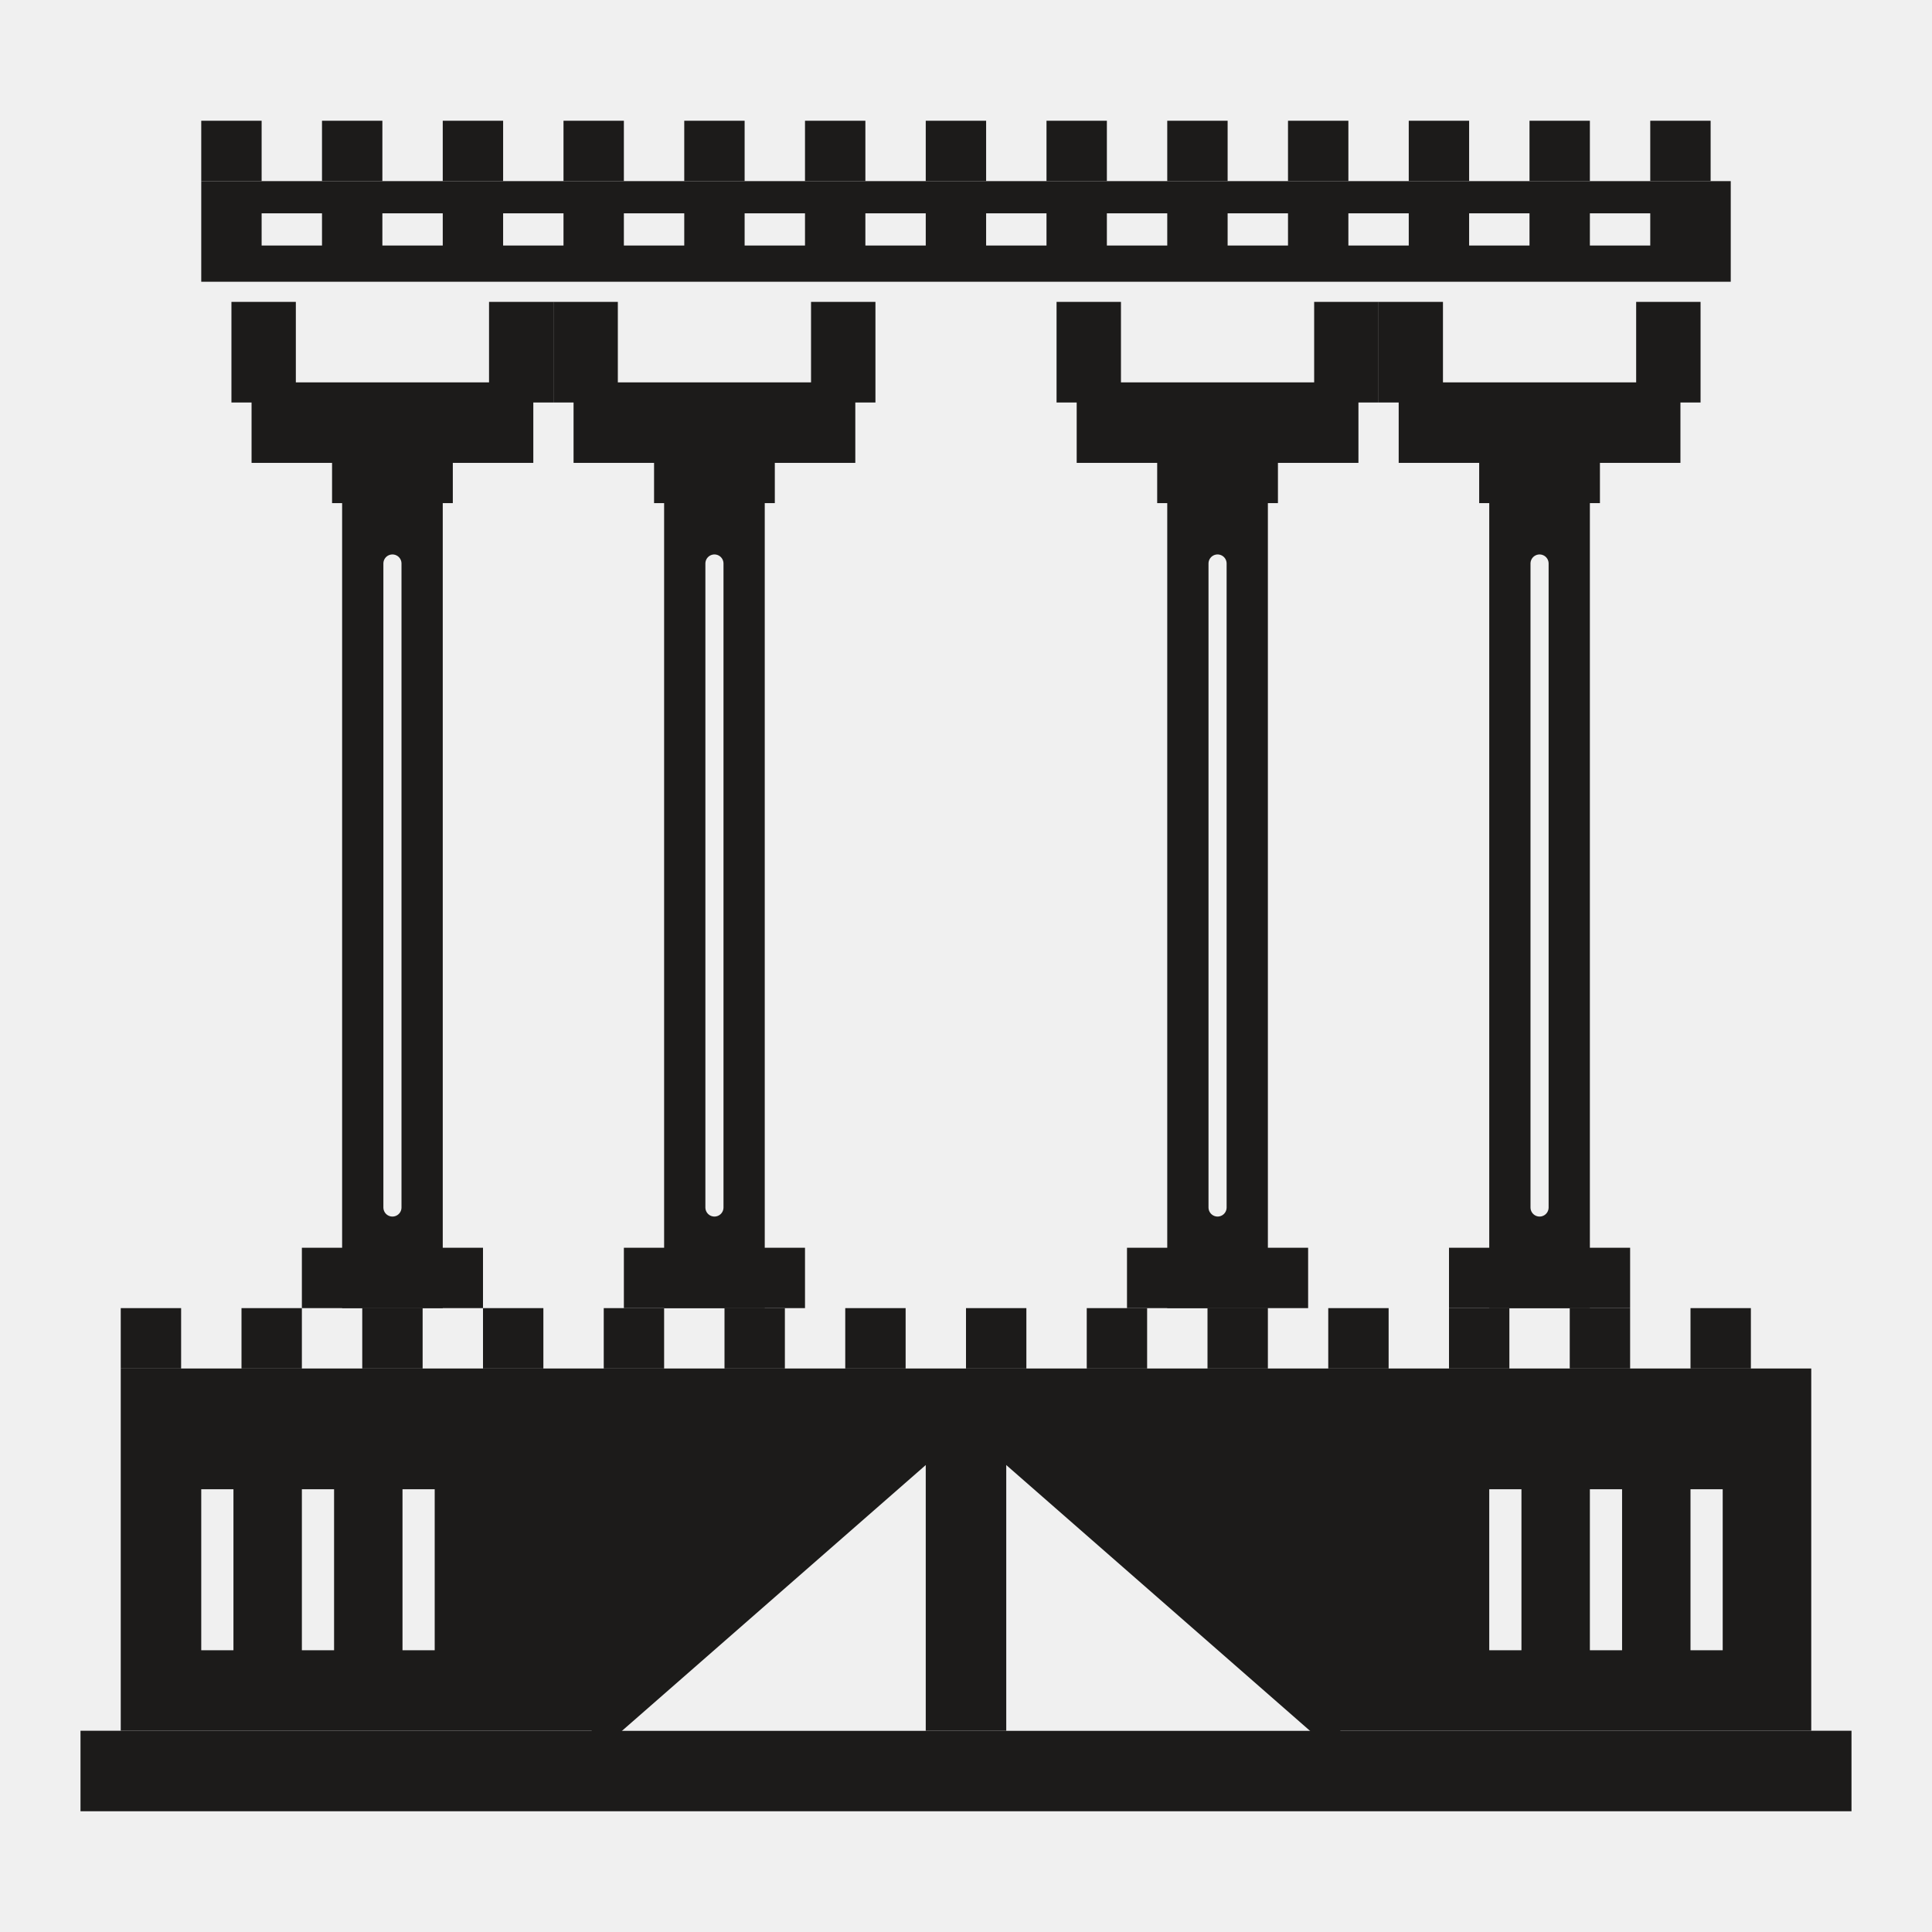
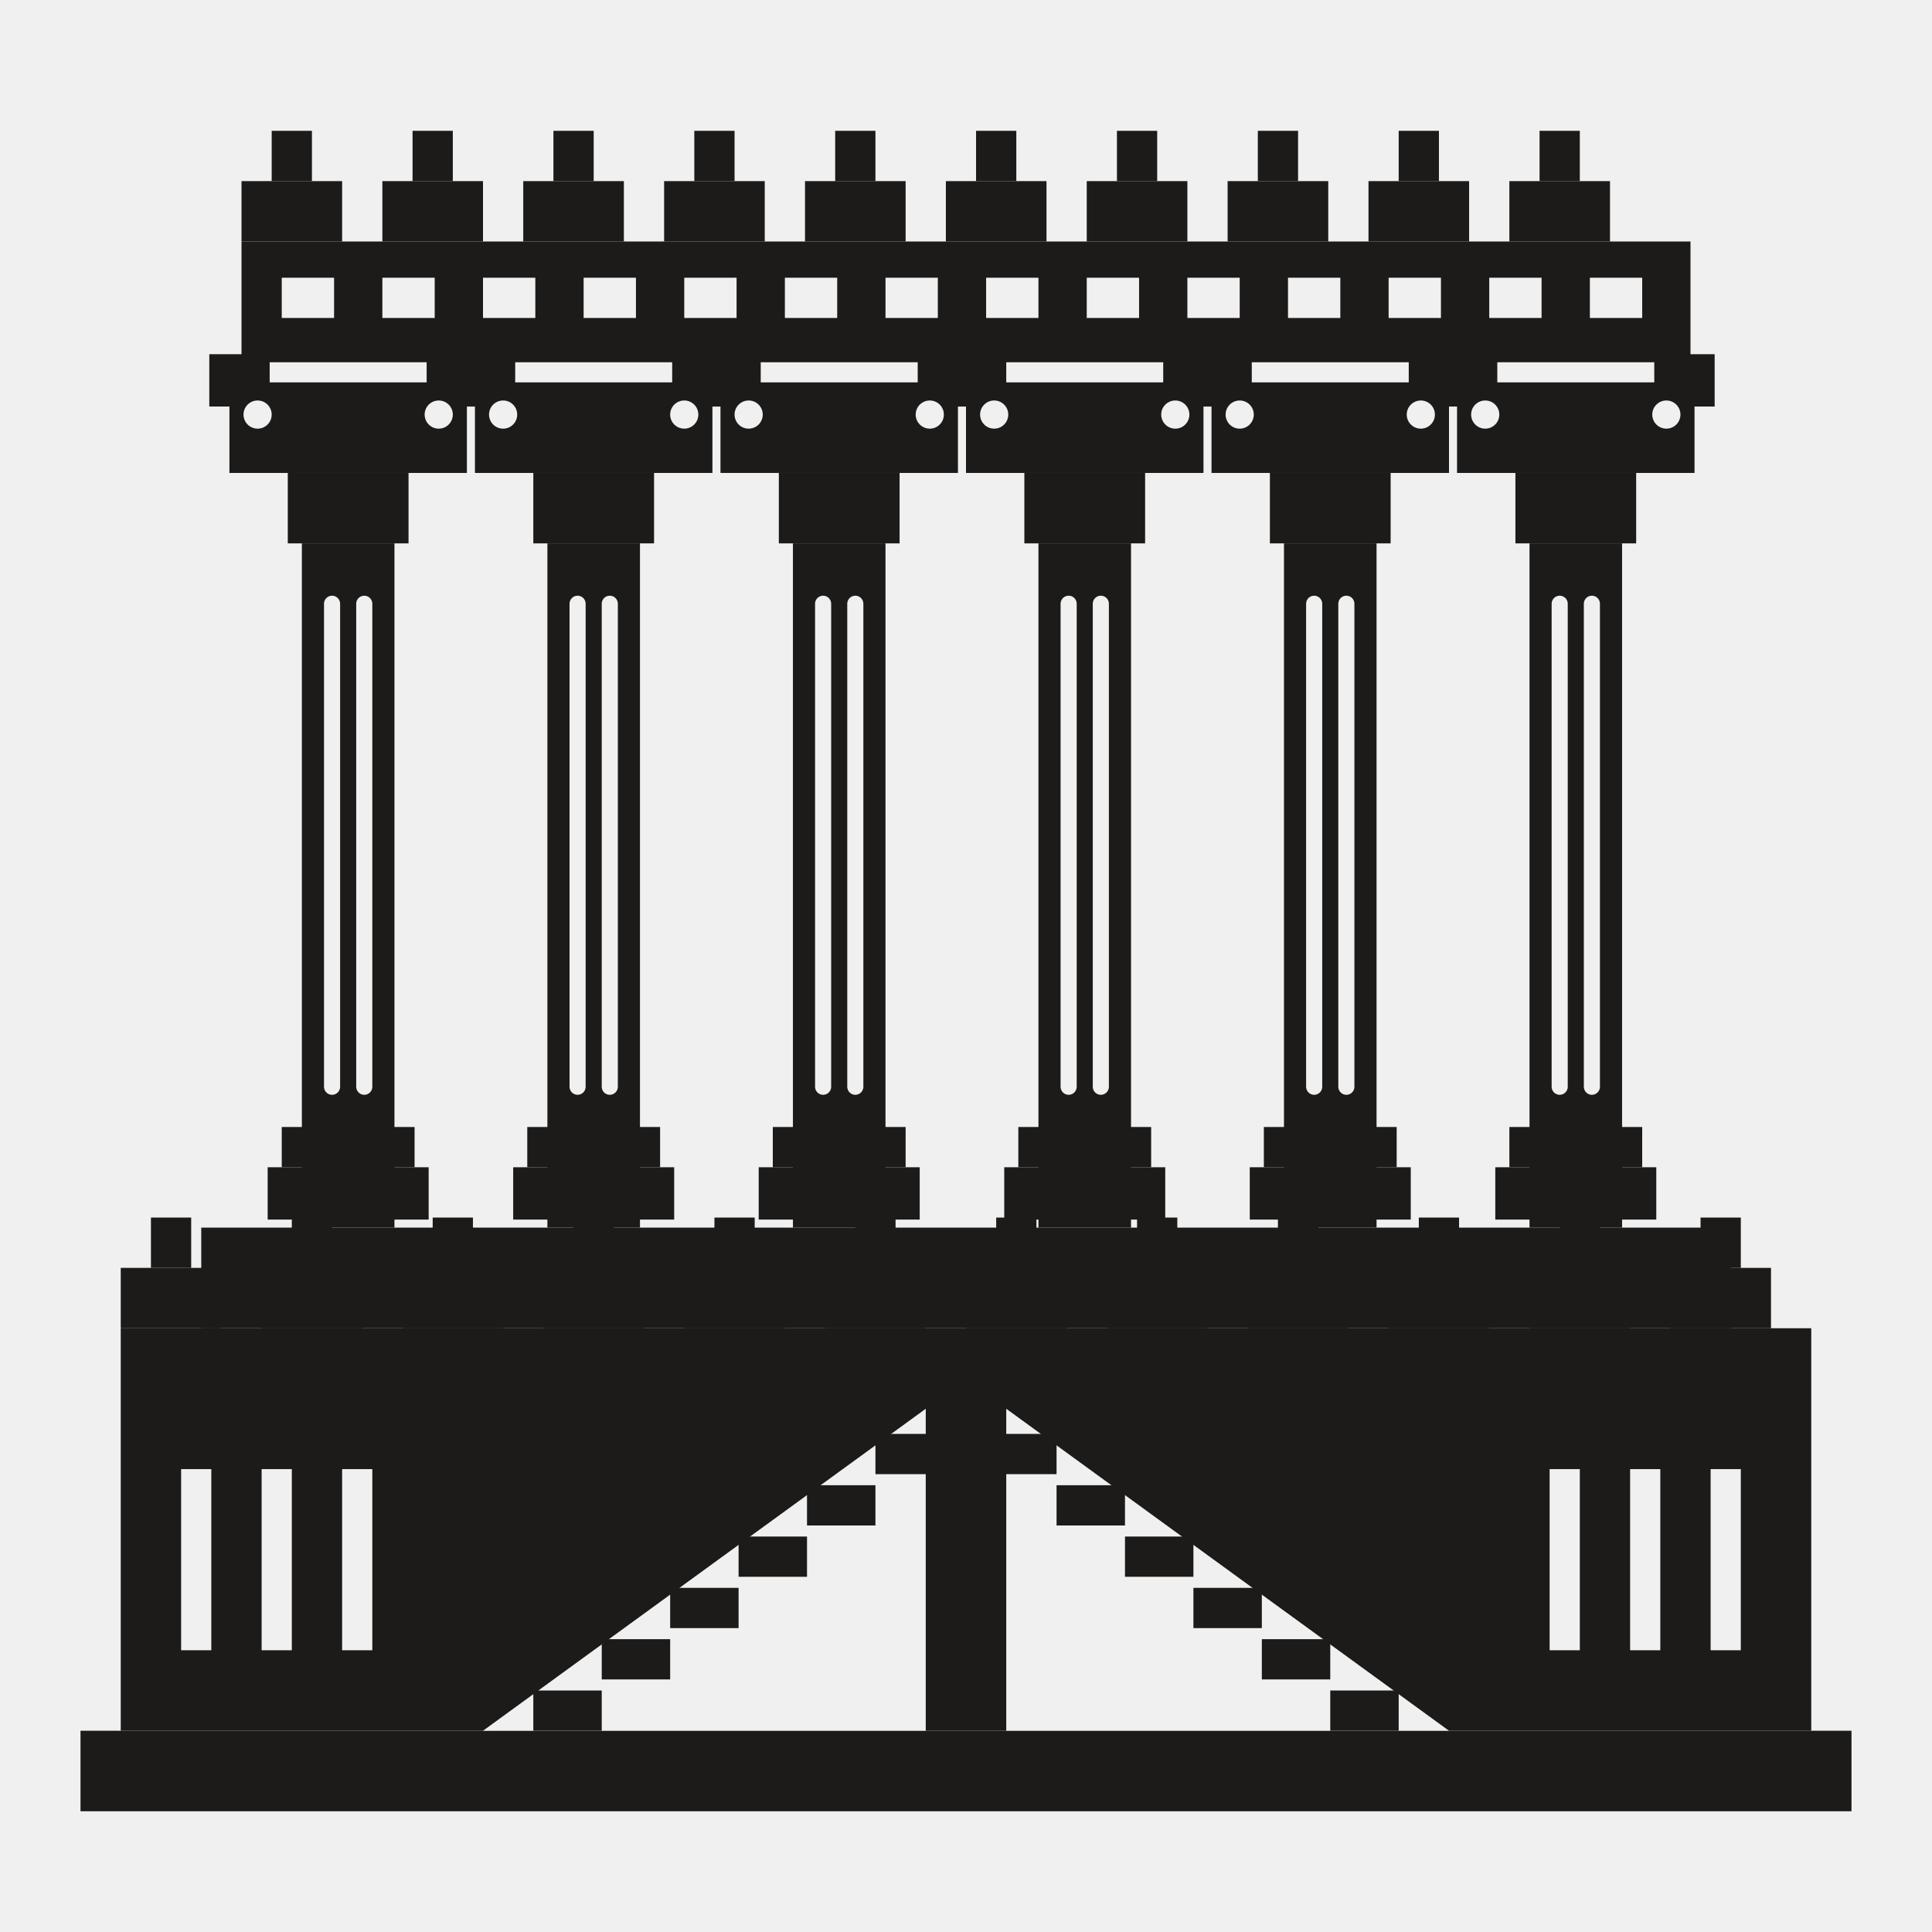
<svg xmlns="http://www.w3.org/2000/svg" viewBox="0 0 96 96" width="96" height="96">
  <defs>
    <mask id="m" maskUnits="userSpaceOnUse" x="0" y="0" width="96" height="96">
      <rect width="96" height="96" fill="#000" />
      <rect x="4" y="86" width="88" height="4" fill="#fff" />
-       <rect x="6" y="68" width="84" height="18" fill="#fff" />
-       <rect x="6" y="65" width="3" height="3" fill="#fff" />
-       <rect x="12" y="65" width="3" height="3" fill="#fff" />
-       <rect x="18" y="65" width="3" height="3" fill="#fff" />
-       <rect x="24" y="65" width="3" height="3" fill="#fff" />
-       <rect x="30" y="65" width="3" height="3" fill="#fff" />
-       <rect x="36" y="65" width="3" height="3" fill="#fff" />
-       <rect x="42" y="65" width="3" height="3" fill="#fff" />
-       <rect x="48" y="65" width="3" height="3" fill="#fff" />
-       <rect x="54" y="65" width="3" height="3" fill="#fff" />
-       <rect x="60" y="65" width="3" height="3" fill="#fff" />
-       <rect x="66" y="65" width="3" height="3" fill="#fff" />
-       <rect x="72" y="65" width="3" height="3" fill="#fff" />
-       <rect x="78" y="65" width="3" height="3" fill="#fff" />
-       <rect x="84" y="65" width="3" height="3" fill="#fff" />
-       <polygon points="30,86 46,72 46,86" fill="#000" />
-       <polygon points="66,86 50,72 50,86" fill="#000" />
-       <line x1="30" y1="86" x2="46" y2="72" stroke="#fff" stroke-width="1.2" stroke-linecap="round" />
-       <line x1="66" y1="86" x2="50" y2="72" stroke="#fff" stroke-width="1.2" stroke-linecap="round" />
-       <rect x="10" y="74" width="1.6" height="8" fill="#000" />
-       <rect x="15" y="74" width="1.6" height="8" fill="#000" />
-       <rect x="20" y="74" width="1.6" height="8" fill="#000" />
-       <rect x="74" y="74" width="1.6" height="8" fill="#000" />
-       <rect x="79" y="74" width="1.6" height="8" fill="#000" />
-       <rect x="84" y="74" width="1.6" height="8" fill="#000" />
-       <rect x="17" y="24" width="5" height="41" fill="#fff" />
-       <rect x="15" y="62" width="9" height="3" fill="#fff" />
-       <line x1="19.5" y1="28" x2="19.5" y2="60" stroke="#000" stroke-width="0.9" stroke-linecap="round" />
-       <rect x="12.5" y="19" width="14" height="4" fill="#fff" />
-       <rect x="11.5" y="15" width="3.2" height="5" fill="#fff" />
-       <rect x="24.3" y="15" width="3.2" height="5" fill="#fff" />
-       <rect x="16.5" y="22" width="6" height="3" fill="#fff" />
-       <rect x="33" y="24" width="5" height="41" fill="#fff" />
-       <rect x="31" y="62" width="9" height="3" fill="#fff" />
-       <line x1="35.5" y1="28" x2="35.5" y2="60" stroke="#000" stroke-width="0.9" stroke-linecap="round" />
-       <rect x="28.5" y="19" width="14" height="4" fill="#fff" />
-       <rect x="27.5" y="15" width="3.2" height="5" fill="#fff" />
-       <rect x="40.3" y="15" width="3.2" height="5" fill="#fff" />
-       <rect x="32.5" y="22" width="6" height="3" fill="#fff" />
-       <rect x="58" y="24" width="5" height="41" fill="#fff" />
-       <rect x="56" y="62" width="9" height="3" fill="#fff" />
-       <line x1="60.5" y1="28" x2="60.5" y2="60" stroke="#000" stroke-width="0.9" stroke-linecap="round" />
-       <rect x="53.5" y="19" width="14" height="4" fill="#fff" />
-       <rect x="52.5" y="15" width="3.2" height="5" fill="#fff" />
-       <rect x="65.3" y="15" width="3.2" height="5" fill="#fff" />
-       <rect x="57.5" y="22" width="6" height="3" fill="#fff" />
-       <rect x="74" y="24" width="5" height="41" fill="#fff" />
-       <rect x="72" y="62" width="9" height="3" fill="#fff" />
-       <line x1="76.5" y1="28" x2="76.5" y2="60" stroke="#000" stroke-width="0.9" stroke-linecap="round" />
-       <rect x="69.5" y="19" width="14" height="4" fill="#fff" />
-       <rect x="68.5" y="15" width="3.2" height="5" fill="#fff" />
-       <rect x="81.3" y="15" width="3.2" height="5" fill="#fff" />
-       <rect x="73.5" y="22" width="6" height="3" fill="#fff" />
-       <rect x="10" y="9" width="76" height="5" fill="#fff" />
-       <rect x="10" y="6" width="3" height="3" fill="#fff" />
-       <rect x="16" y="6" width="3" height="3" fill="#fff" />
-       <rect x="22" y="6" width="3" height="3" fill="#fff" />
-       <rect x="28" y="6" width="3" height="3" fill="#fff" />
-       <rect x="34" y="6" width="3" height="3" fill="#fff" />
-       <rect x="40" y="6" width="3" height="3" fill="#fff" />
-       <rect x="46" y="6" width="3" height="3" fill="#fff" />
-       <rect x="52" y="6" width="3" height="3" fill="#fff" />
-       <rect x="58" y="6" width="3" height="3" fill="#fff" />
-       <rect x="64" y="6" width="3" height="3" fill="#fff" />
-       <rect x="70" y="6" width="3" height="3" fill="#fff" />
-       <rect x="76" y="6" width="3" height="3" fill="#fff" />
-       <rect x="82" y="6" width="3" height="3" fill="#fff" />
-       <rect x="13" y="10.6" width="3" height="1.6" fill="#000" />
-       <rect x="19" y="10.6" width="3" height="1.6" fill="#000" />
-       <rect x="25" y="10.6" width="3" height="1.6" fill="#000" />
-       <rect x="31" y="10.6" width="3" height="1.6" fill="#000" />
-       <rect x="37" y="10.6" width="3" height="1.6" fill="#000" />
-       <rect x="43" y="10.6" width="3" height="1.6" fill="#000" />
-       <rect x="49" y="10.6" width="3" height="1.6" fill="#000" />
-       <rect x="55" y="10.6" width="3" height="1.6" fill="#000" />
-       <rect x="61" y="10.6" width="3" height="1.6" fill="#000" />
-       <rect x="67" y="10.6" width="3" height="1.6" fill="#000" />
-       <rect x="73" y="10.6" width="3" height="1.6" fill="#000" />
-       <rect x="79" y="10.6" width="3" height="1.6" fill="#000" />
+       <rect x="6" y="66" width="84" height="20" fill="#fff" />
+       <rect x="6" y="63" width="5" height="3" fill="#fff" />
+       <rect x="7.5" y="60.5" width="2" height="2.5" fill="#fff" />
+       <rect x="13" y="63" width="5" height="3" fill="#fff" />
+       <rect x="14.5" y="60.5" width="2" height="2.5" fill="#fff" />
+       <rect x="20" y="63" width="5" height="3" fill="#fff" />
+       <rect x="21.5" y="60.5" width="2" height="2.5" fill="#fff" />
+       <rect x="27" y="63" width="5" height="3" fill="#fff" />
+       <rect x="28.5" y="60.5" width="2" height="2.5" fill="#fff" />
+       <rect x="34" y="63" width="5" height="3" fill="#fff" />
+       <rect x="35.5" y="60.5" width="2" height="2.5" fill="#fff" />
+       <rect x="41" y="63" width="5" height="3" fill="#fff" />
+       <rect x="42.5" y="60.5" width="2" height="2.5" fill="#fff" />
+       <rect x="48" y="63" width="5" height="3" fill="#fff" />
+       <rect x="49.5" y="60.5" width="2" height="2.5" fill="#fff" />
+       <rect x="55" y="63" width="5" height="3" fill="#fff" />
+       <rect x="56.5" y="60.5" width="2" height="2.5" fill="#fff" />
+       <rect x="62" y="63" width="5" height="3" fill="#fff" />
+       <rect x="63.5" y="60.5" width="2" height="2.5" fill="#fff" />
+       <rect x="69" y="63" width="5" height="3" fill="#fff" />
+       <rect x="70.5" y="60.5" width="2" height="2.5" fill="#fff" />
+       <rect x="76" y="63" width="5" height="3" fill="#fff" />
+       <rect x="77.5" y="60.5" width="2" height="2.5" fill="#fff" />
+       <rect x="83" y="63" width="5" height="3" fill="#fff" />
+       <rect x="84.5" y="60.5" width="2" height="2.5" fill="#fff" />
+       <polygon points="24,86 46,70 46,86" fill="#000" />
+       <polygon points="72,86 50,70 50,86" fill="#000" />
+       <rect x="26.5" y="84.0" width="3.4" height="2" fill="#fff" />
+       <rect x="66.1" y="84.0" width="3.4" height="2" fill="#fff" />
+       <rect x="29.9" y="81.45" width="3.4" height="2" fill="#fff" />
+       <rect x="62.7" y="81.45" width="3.4" height="2" fill="#fff" />
+       <rect x="33.3" y="78.9" width="3.4" height="2" fill="#fff" />
+       <rect x="59.3" y="78.9" width="3.4" height="2" fill="#fff" />
+       <rect x="36.7" y="76.35" width="3.4" height="2" fill="#fff" />
+       <rect x="55.9" y="76.35" width="3.4" height="2" fill="#fff" />
+       <rect x="40.1" y="73.8" width="3.4" height="2" fill="#fff" />
+       <rect x="52.5" y="73.8" width="3.4" height="2" fill="#fff" />
+       <rect x="43.5" y="71.25" width="3.4" height="2" fill="#fff" />
+       <rect x="49.1" y="71.25" width="3.4" height="2" fill="#fff" />
+       <rect x="9" y="73" width="1.5" height="9" fill="#000" />
+       <rect x="13" y="73" width="1.5" height="9" fill="#000" />
+       <rect x="17" y="73" width="1.5" height="9" fill="#000" />
+       <rect x="77" y="73" width="1.5" height="9" fill="#000" />
+       <rect x="81" y="73" width="1.5" height="9" fill="#000" />
+       <rect x="85" y="73" width="1.5" height="9" fill="#000" />
+       <rect x="12" y="12" width="72" height="6" fill="#fff" />
+       <rect x="12" y="9" width="5" height="3" fill="#fff" />
+       <rect x="13.5" y="6.5" width="2" height="2.5" fill="#fff" />
+       <rect x="19" y="9" width="5" height="3" fill="#fff" />
+       <rect x="20.5" y="6.5" width="2" height="2.5" fill="#fff" />
+       <rect x="26" y="9" width="5" height="3" fill="#fff" />
+       <rect x="27.5" y="6.5" width="2" height="2.5" fill="#fff" />
+       <rect x="33" y="9" width="5" height="3" fill="#fff" />
+       <rect x="34.5" y="6.5" width="2" height="2.5" fill="#fff" />
+       <rect x="40" y="9" width="5" height="3" fill="#fff" />
+       <rect x="41.5" y="6.5" width="2" height="2.5" fill="#fff" />
+       <rect x="47" y="9" width="5" height="3" fill="#fff" />
+       <rect x="48.5" y="6.5" width="2" height="2.5" fill="#fff" />
+       <rect x="54" y="9" width="5" height="3" fill="#fff" />
+       <rect x="55.5" y="6.5" width="2" height="2.5" fill="#fff" />
+       <rect x="61" y="9" width="5" height="3" fill="#fff" />
+       <rect x="62.5" y="6.5" width="2" height="2.5" fill="#fff" />
+       <rect x="68" y="9" width="5" height="3" fill="#fff" />
+       <rect x="69.5" y="6.5" width="2" height="2.5" fill="#fff" />
+       <rect x="75" y="9" width="5" height="3" fill="#fff" />
+       <rect x="76.5" y="6.5" width="2" height="2.5" fill="#fff" />
+       <rect x="14" y="13.8" width="2.6" height="2" fill="#000" />
+       <rect x="19" y="13.8" width="2.6" height="2" fill="#000" />
+       <rect x="24" y="13.8" width="2.6" height="2" fill="#000" />
+       <rect x="29" y="13.8" width="2.6" height="2" fill="#000" />
+       <rect x="34" y="13.8" width="2.6" height="2" fill="#000" />
+       <rect x="39" y="13.8" width="2.6" height="2" fill="#000" />
+       <rect x="44" y="13.8" width="2.6" height="2" fill="#000" />
+       <rect x="49" y="13.8" width="2.6" height="2" fill="#000" />
+       <rect x="54" y="13.8" width="2.6" height="2" fill="#000" />
+       <rect x="59" y="13.8" width="2.6" height="2" fill="#000" />
+       <rect x="64" y="13.8" width="2.6" height="2" fill="#000" />
+       <rect x="69" y="13.8" width="2.6" height="2" fill="#000" />
+       <rect x="74" y="13.8" width="2.6" height="2" fill="#000" />
+       <rect x="79" y="13.8" width="2.6" height="2" fill="#000" />
+       <rect x="15.0" y="27" width="4.6" height="34" fill="#fff" />
+       <rect x="13.3" y="58" width="8" height="2.6" fill="#fff" />
+       <rect x="14.0" y="56" width="6.6" height="2" fill="#fff" />
+       <line x1="16.5" y1="30" x2="16.5" y2="54" stroke="#000" stroke-width="0.8" stroke-linecap="round" />
+       <line x1="18.1" y1="30" x2="18.1" y2="54" stroke="#000" stroke-width="0.8" stroke-linecap="round" />
+       <rect x="14.3" y="23.5" width="6" height="3.5" fill="#fff" />
+       <rect x="11.4" y="19" width="11.8" height="4.5" fill="#fff" />
+       <rect x="10.4" y="17.6" width="3" height="2.6" fill="#fff" />
+       <rect x="21.2" y="17.6" width="3" height="2.6" fill="#fff" />
+       <circle cx="12.8" cy="20.6" r="0.7" fill="#000" />
+       <circle cx="21.8" cy="20.6" r="0.7" fill="#000" />
+       <rect x="27.2" y="27" width="4.6" height="34" fill="#fff" />
+       <rect x="25.5" y="58" width="8" height="2.6" fill="#fff" />
+       <rect x="26.2" y="56" width="6.6" height="2" fill="#fff" />
+       <line x1="28.7" y1="30" x2="28.7" y2="54" stroke="#000" stroke-width="0.8" stroke-linecap="round" />
+       <line x1="30.3" y1="30" x2="30.3" y2="54" stroke="#000" stroke-width="0.8" stroke-linecap="round" />
+       <rect x="26.5" y="23.5" width="6" height="3.5" fill="#fff" />
+       <rect x="23.6" y="19" width="11.8" height="4.5" fill="#fff" />
+       <rect x="22.6" y="17.6" width="3" height="2.6" fill="#fff" />
+       <rect x="33.4" y="17.6" width="3" height="2.6" fill="#fff" />
+       <circle cx="25.0" cy="20.6" r="0.7" fill="#000" />
+       <circle cx="34.0" cy="20.6" r="0.7" fill="#000" />
+       <rect x="39.4" y="27" width="4.6" height="34" fill="#fff" />
+       <rect x="37.7" y="58" width="8" height="2.6" fill="#fff" />
+       <rect x="38.4" y="56" width="6.6" height="2" fill="#fff" />
+       <line x1="40.9" y1="30" x2="40.9" y2="54" stroke="#000" stroke-width="0.8" stroke-linecap="round" />
+       <line x1="42.5" y1="30" x2="42.5" y2="54" stroke="#000" stroke-width="0.8" stroke-linecap="round" />
+       <rect x="38.7" y="23.5" width="6" height="3.5" fill="#fff" />
+       <rect x="35.8" y="19" width="11.8" height="4.5" fill="#fff" />
+       <rect x="34.8" y="17.6" width="3" height="2.6" fill="#fff" />
+       <rect x="45.6" y="17.6" width="3" height="2.6" fill="#fff" />
+       <circle cx="37.2" cy="20.6" r="0.7" fill="#000" />
+       <circle cx="46.2" cy="20.6" r="0.7" fill="#000" />
+       <rect x="51.6" y="27" width="4.6" height="34" fill="#fff" />
+       <rect x="49.9" y="58" width="8" height="2.6" fill="#fff" />
+       <rect x="50.6" y="56" width="6.6" height="2" fill="#fff" />
+       <line x1="53.1" y1="30" x2="53.1" y2="54" stroke="#000" stroke-width="0.8" stroke-linecap="round" />
+       <line x1="54.7" y1="30" x2="54.7" y2="54" stroke="#000" stroke-width="0.8" stroke-linecap="round" />
+       <rect x="50.9" y="23.5" width="6" height="3.5" fill="#fff" />
+       <rect x="48" y="19" width="11.8" height="4.5" fill="#fff" />
+       <rect x="47" y="17.6" width="3" height="2.6" fill="#fff" />
+       <rect x="57.8" y="17.6" width="3" height="2.6" fill="#fff" />
+       <circle cx="49.4" cy="20.6" r="0.7" fill="#000" />
+       <circle cx="58.4" cy="20.6" r="0.7" fill="#000" />
+       <rect x="63.8" y="27" width="4.6" height="34" fill="#fff" />
+       <rect x="62.1" y="58" width="8" height="2.6" fill="#fff" />
+       <rect x="62.8" y="56" width="6.6" height="2" fill="#fff" />
+       <line x1="65.3" y1="30" x2="65.3" y2="54" stroke="#000" stroke-width="0.8" stroke-linecap="round" />
+       <line x1="66.9" y1="30" x2="66.9" y2="54" stroke="#000" stroke-width="0.8" stroke-linecap="round" />
+       <rect x="63.1" y="23.5" width="6" height="3.5" fill="#fff" />
+       <rect x="60.2" y="19" width="11.8" height="4.5" fill="#fff" />
+       <rect x="59.2" y="17.6" width="3" height="2.6" fill="#fff" />
+       <rect x="70.0" y="17.6" width="3" height="2.6" fill="#fff" />
+       <circle cx="61.6" cy="20.6" r="0.7" fill="#000" />
+       <circle cx="70.6" cy="20.6" r="0.7" fill="#000" />
+       <rect x="76.0" y="27" width="4.6" height="34" fill="#fff" />
+       <rect x="74.3" y="58" width="8" height="2.6" fill="#fff" />
+       <rect x="75.0" y="56" width="6.6" height="2" fill="#fff" />
+       <line x1="77.5" y1="30" x2="77.5" y2="54" stroke="#000" stroke-width="0.8" stroke-linecap="round" />
+       <line x1="79.1" y1="30" x2="79.1" y2="54" stroke="#000" stroke-width="0.8" stroke-linecap="round" />
+       <rect x="75.3" y="23.5" width="6" height="3.5" fill="#fff" />
+       <rect x="72.4" y="19" width="11.8" height="4.5" fill="#fff" />
+       <rect x="71.4" y="17.6" width="3" height="2.6" fill="#fff" />
+       <rect x="82.2" y="17.6" width="3" height="2.6" fill="#fff" />
+       <circle cx="73.8" cy="20.6" r="0.7" fill="#000" />
+       <circle cx="82.8" cy="20.6" r="0.7" fill="#000" />
+       <rect x="10" y="61" width="76" height="5" fill="#fff" />
    </mask>
  </defs>
  <rect width="96" height="96" fill="#1c1b1a" mask="url(#m)" />
</svg>
